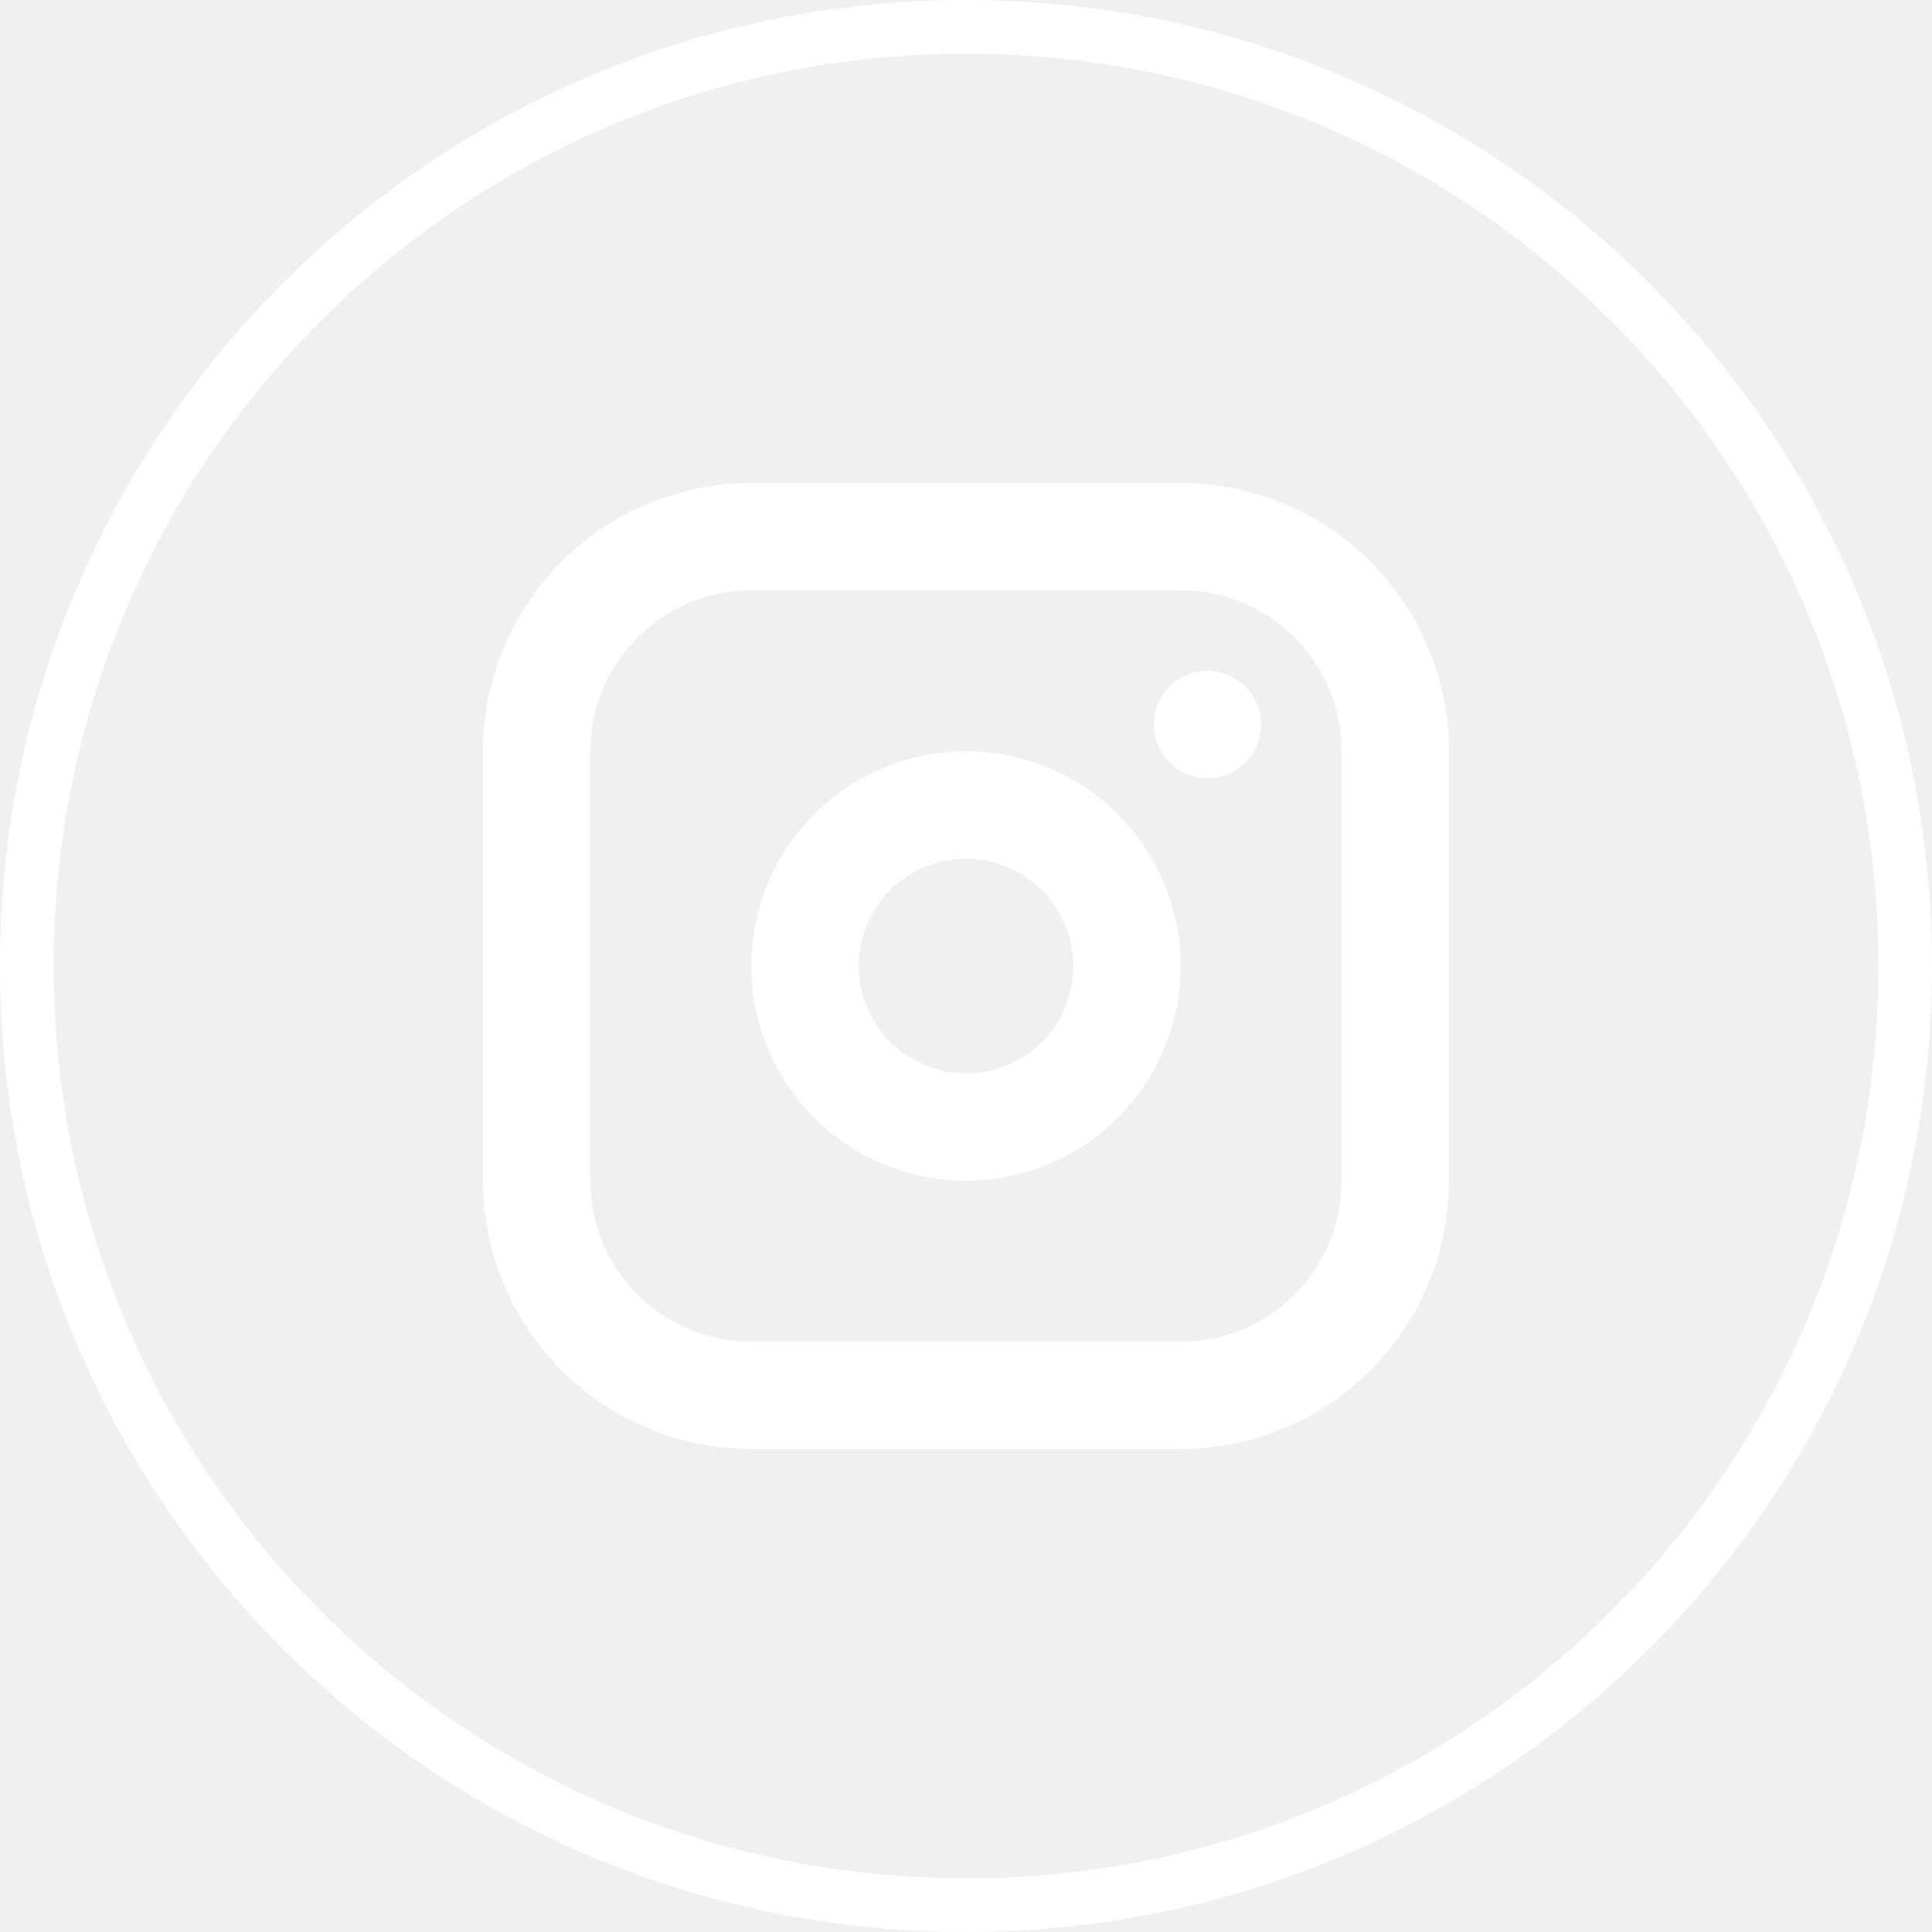
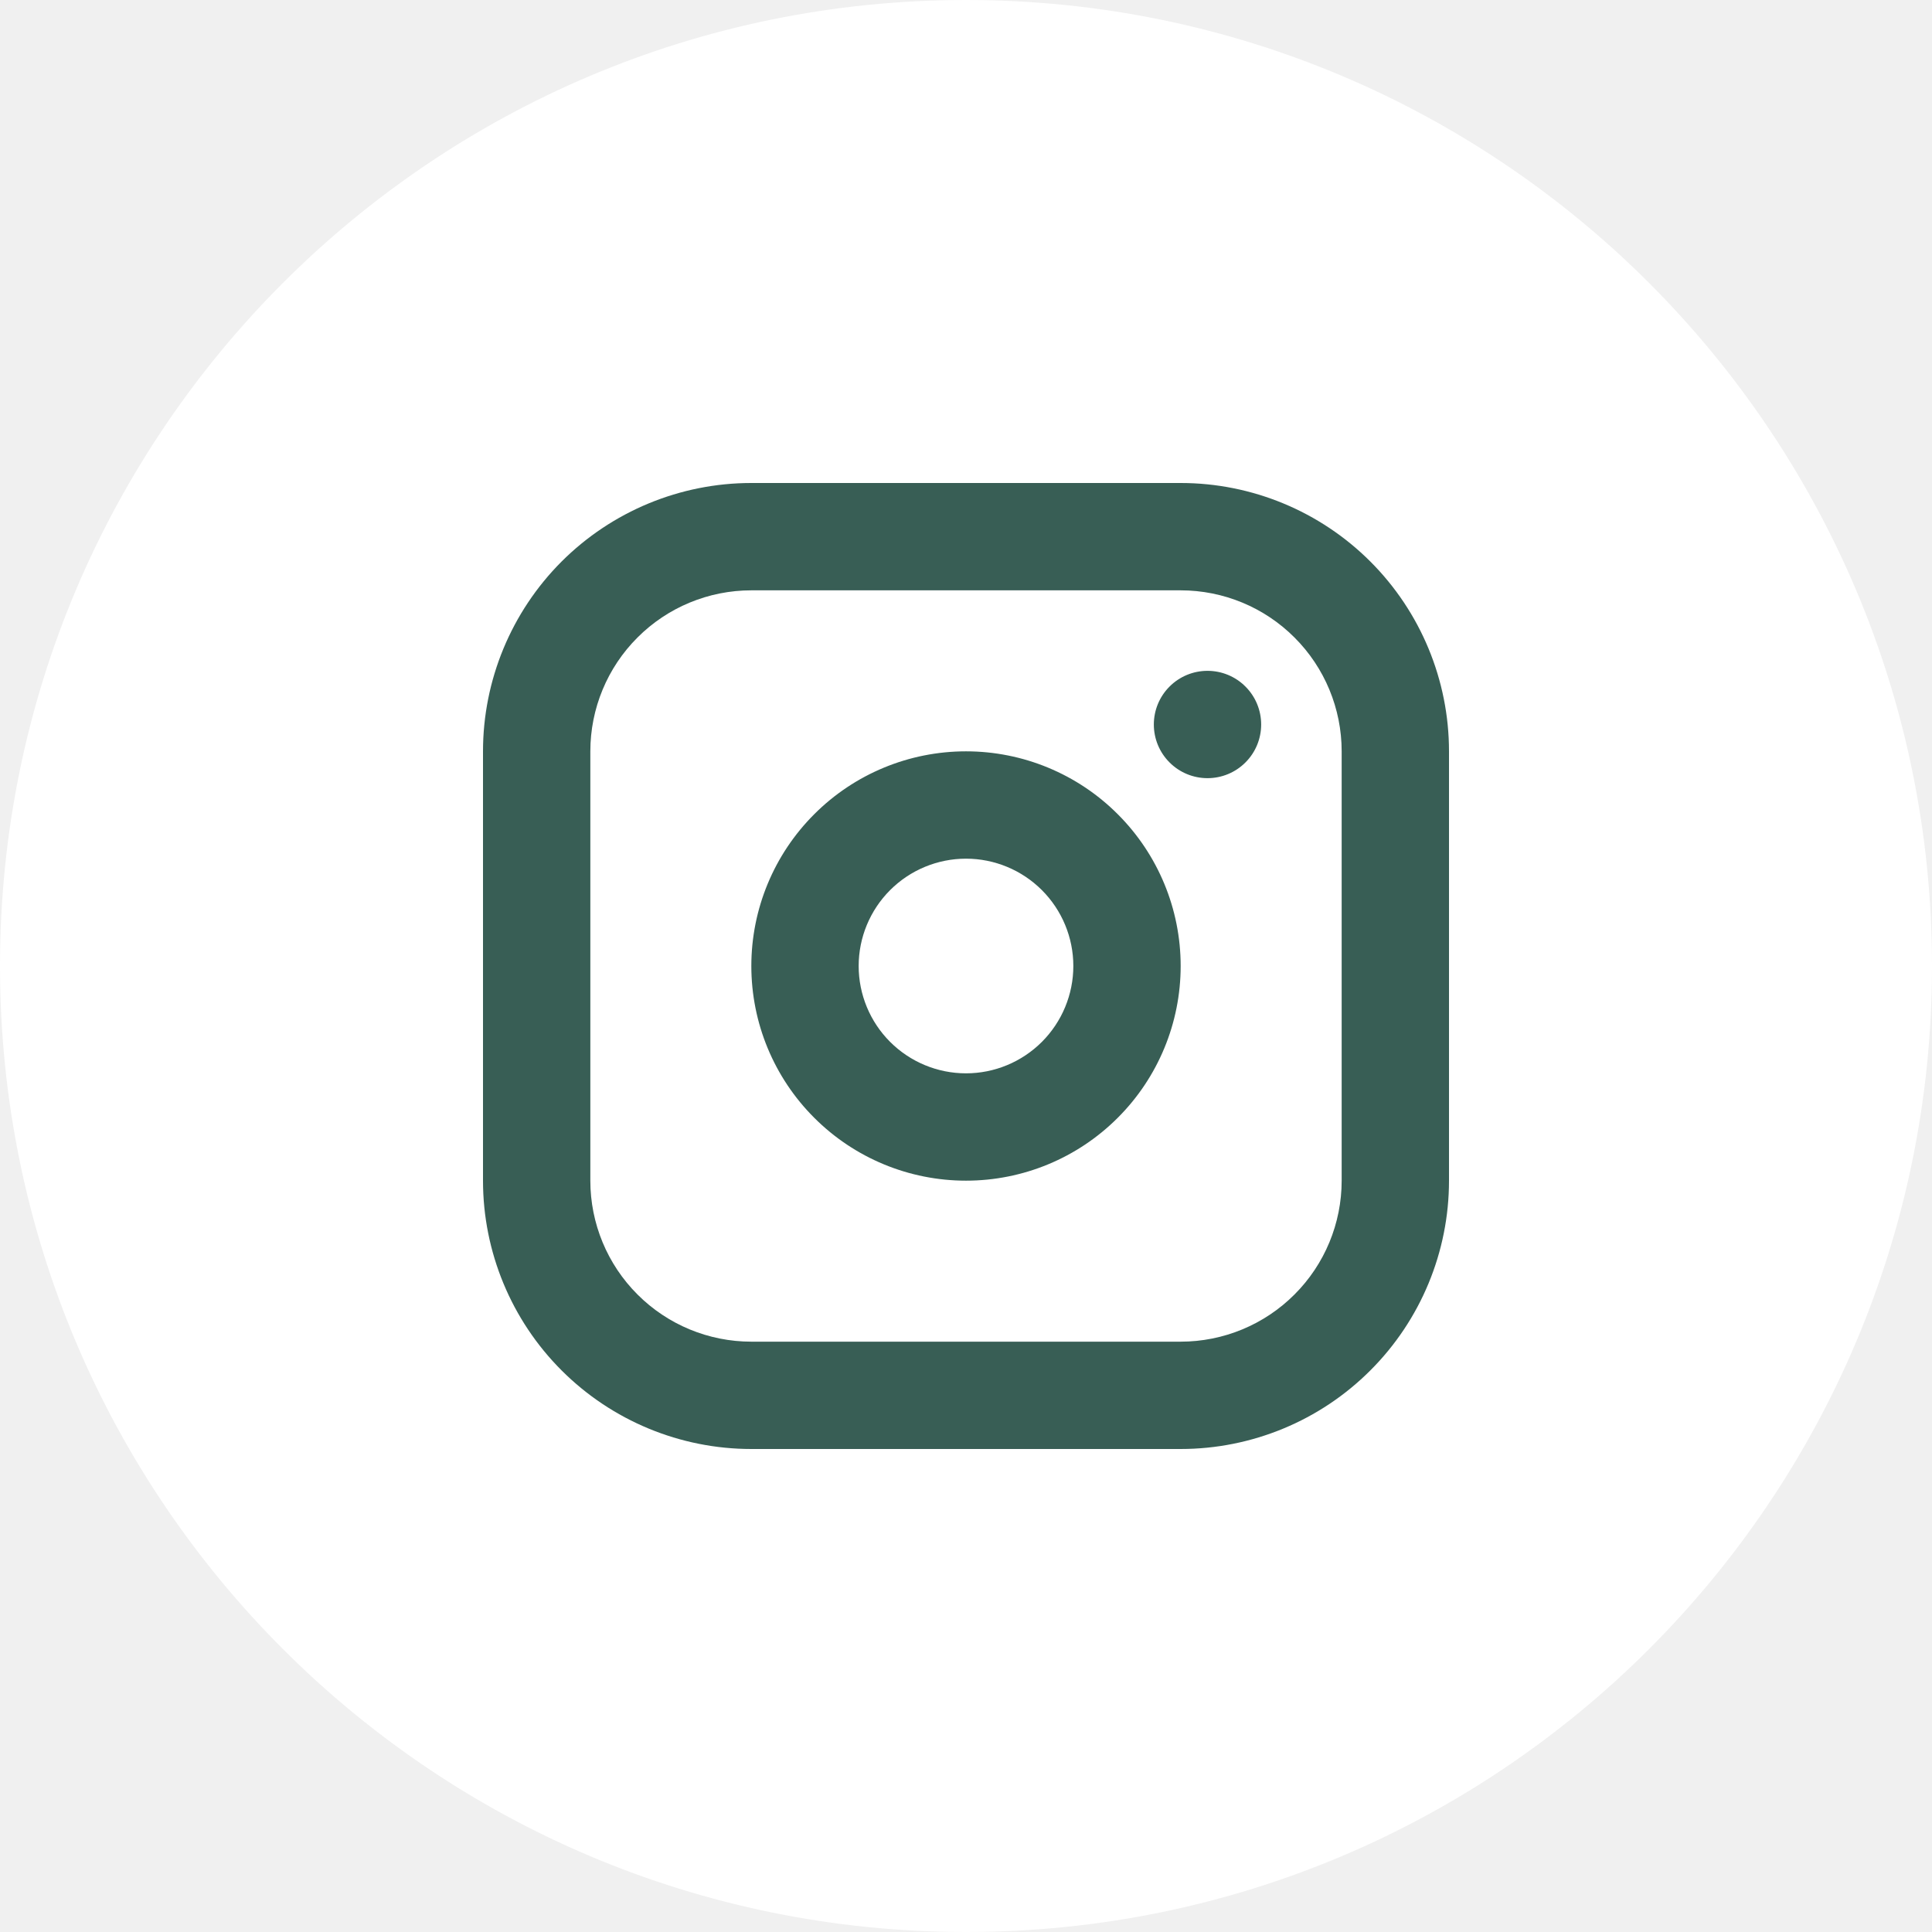
- <svg xmlns="http://www.w3.org/2000/svg" width="36" height="36" viewBox="0 0 36 36" fill="none">
+ <svg xmlns="http://www.w3.org/2000/svg" width="36" height="36" viewBox="0 0 36 36" fill="white">
  <circle cx="18" cy="18" r="17.5" stroke="white" stroke-linejoin="bevel" />
  <g clip-path="url(#clip0_533_7154)">
-     <path fill-rule="evenodd" clip-rule="evenodd" d="M22 9C23.326 9 24.598 9.527 25.535 10.464C26.473 11.402 27 12.674 27 14V22C27 23.326 26.473 24.598 25.535 25.535C24.598 26.473 23.326 27 22 27H14C12.674 27 11.402 26.473 10.464 25.535C9.527 24.598 9 23.326 9 22V14C9 12.674 9.527 11.402 10.464 10.464C11.402 9.527 12.674 9 14 9H22ZM22 11H14C13.204 11 12.441 11.316 11.879 11.879C11.316 12.441 11 13.204 11 14V22C11 22.796 11.316 23.559 11.879 24.121C12.441 24.684 13.204 25 14 25H22C22.796 25 23.559 24.684 24.121 24.121C24.684 23.559 25 22.796 25 22V14C25 13.204 24.684 12.441 24.121 11.879C23.559 11.316 22.796 11 22 11ZM18 14C19.061 14 20.078 14.421 20.828 15.172C21.579 15.922 22 16.939 22 18C22 19.061 21.579 20.078 20.828 20.828C20.078 21.579 19.061 22 18 22C16.939 22 15.922 21.579 15.172 20.828C14.421 20.078 14 19.061 14 18C14 16.939 14.421 15.922 15.172 15.172C15.922 14.421 16.939 14 18 14ZM18 16C17.47 16 16.961 16.211 16.586 16.586C16.211 16.961 16 17.47 16 18C16 18.53 16.211 19.039 16.586 19.414C16.961 19.789 17.47 20 18 20C18.53 20 19.039 19.789 19.414 19.414C19.789 19.039 20 18.53 20 18C20 17.47 19.789 16.961 19.414 16.586C19.039 16.211 18.53 16 18 16ZM22.5 12.5C22.765 12.5 23.02 12.605 23.207 12.793C23.395 12.98 23.5 13.235 23.5 13.5C23.5 13.765 23.395 14.02 23.207 14.207C23.02 14.395 22.765 14.5 22.5 14.5C22.235 14.5 21.98 14.395 21.793 14.207C21.605 14.02 21.5 13.765 21.5 13.5C21.5 13.235 21.605 12.98 21.793 12.793C21.98 12.605 22.235 12.5 22.5 12.5Z" fill="white" />
+     <path fill-rule="evenodd" clip-rule="evenodd" d="M22 9C23.326 9 24.598 9.527 25.535 10.464C26.473 11.402 27 12.674 27 14V22C27 23.326 26.473 24.598 25.535 25.535C24.598 26.473 23.326 27 22 27H14C12.674 27 11.402 26.473 10.464 25.535C9.527 24.598 9 23.326 9 22V14C9 12.674 9.527 11.402 10.464 10.464C11.402 9.527 12.674 9 14 9H22ZM22 11H14C13.204 11 12.441 11.316 11.879 11.879C11.316 12.441 11 13.204 11 14V22C11 22.796 11.316 23.559 11.879 24.121C12.441 24.684 13.204 25 14 25H22C22.796 25 23.559 24.684 24.121 24.121C24.684 23.559 25 22.796 25 22V14C25 13.204 24.684 12.441 24.121 11.879C23.559 11.316 22.796 11 22 11ZM18 14C19.061 14 20.078 14.421 20.828 15.172C21.579 15.922 22 16.939 22 18C22 19.061 21.579 20.078 20.828 20.828C20.078 21.579 19.061 22 18 22C16.939 22 15.922 21.579 15.172 20.828C14.421 20.078 14 19.061 14 18C14 16.939 14.421 15.922 15.172 15.172C15.922 14.421 16.939 14 18 14ZM18 16C17.47 16 16.961 16.211 16.586 16.586C16.211 16.961 16 17.47 16 18C16 18.53 16.211 19.039 16.586 19.414C16.961 19.789 17.47 20 18 20C18.53 20 19.039 19.789 19.414 19.414C19.789 19.039 20 18.53 20 18C20 17.47 19.789 16.961 19.414 16.586C19.039 16.211 18.53 16 18 16ZM22.5 12.5C22.765 12.5 23.02 12.605 23.207 12.793C23.395 12.98 23.5 13.235 23.5 13.5C23.5 13.765 23.395 14.02 23.207 14.207C23.02 14.395 22.765 14.5 22.5 14.5C22.235 14.5 21.98 14.395 21.793 14.207C21.605 14.02 21.5 13.765 21.5 13.5C21.5 13.235 21.605 12.98 21.793 12.793C21.98 12.605 22.235 12.5 22.5 12.5Z" fill="#385E55" />
  </g>
  <defs>
    <clipPath id="clip0_533_7154">
-       <rect width="24" height="24" fill="white" transform="translate(6 6)" />
+       <rect width="24" height="24" fill="#385E55" transform="translate(6 6)" />
    </clipPath>
  </defs>
</svg>
